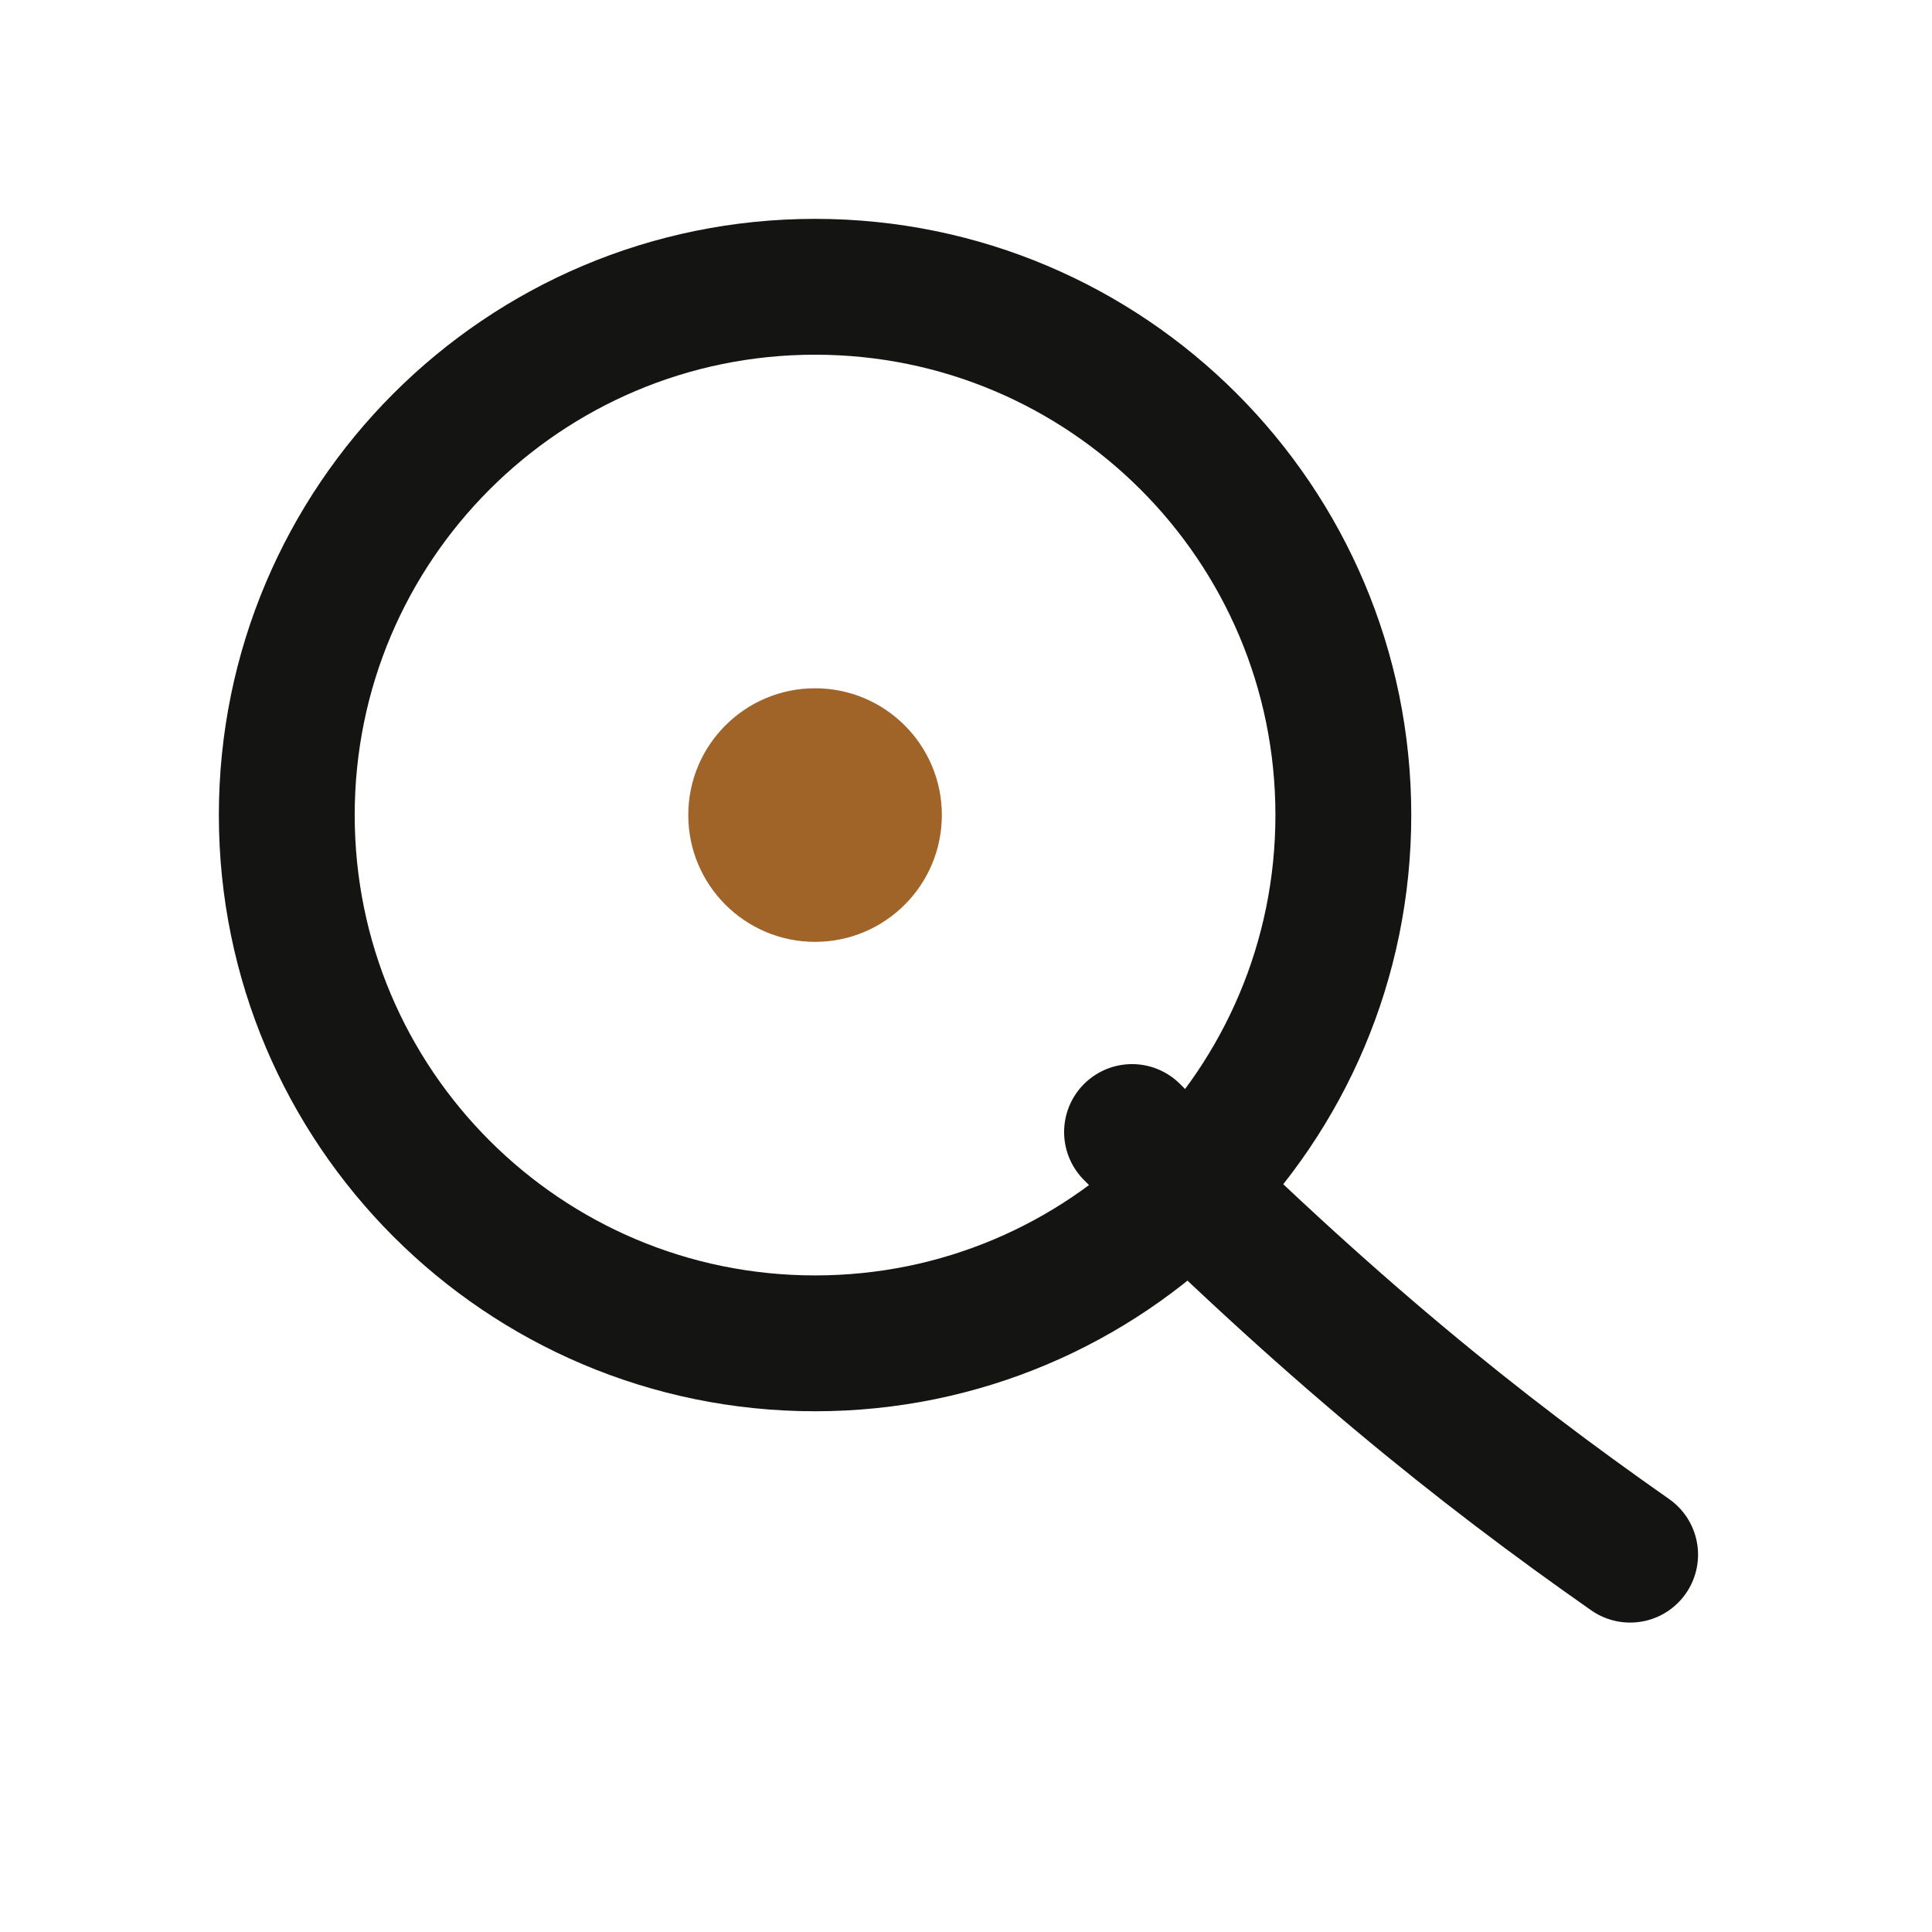
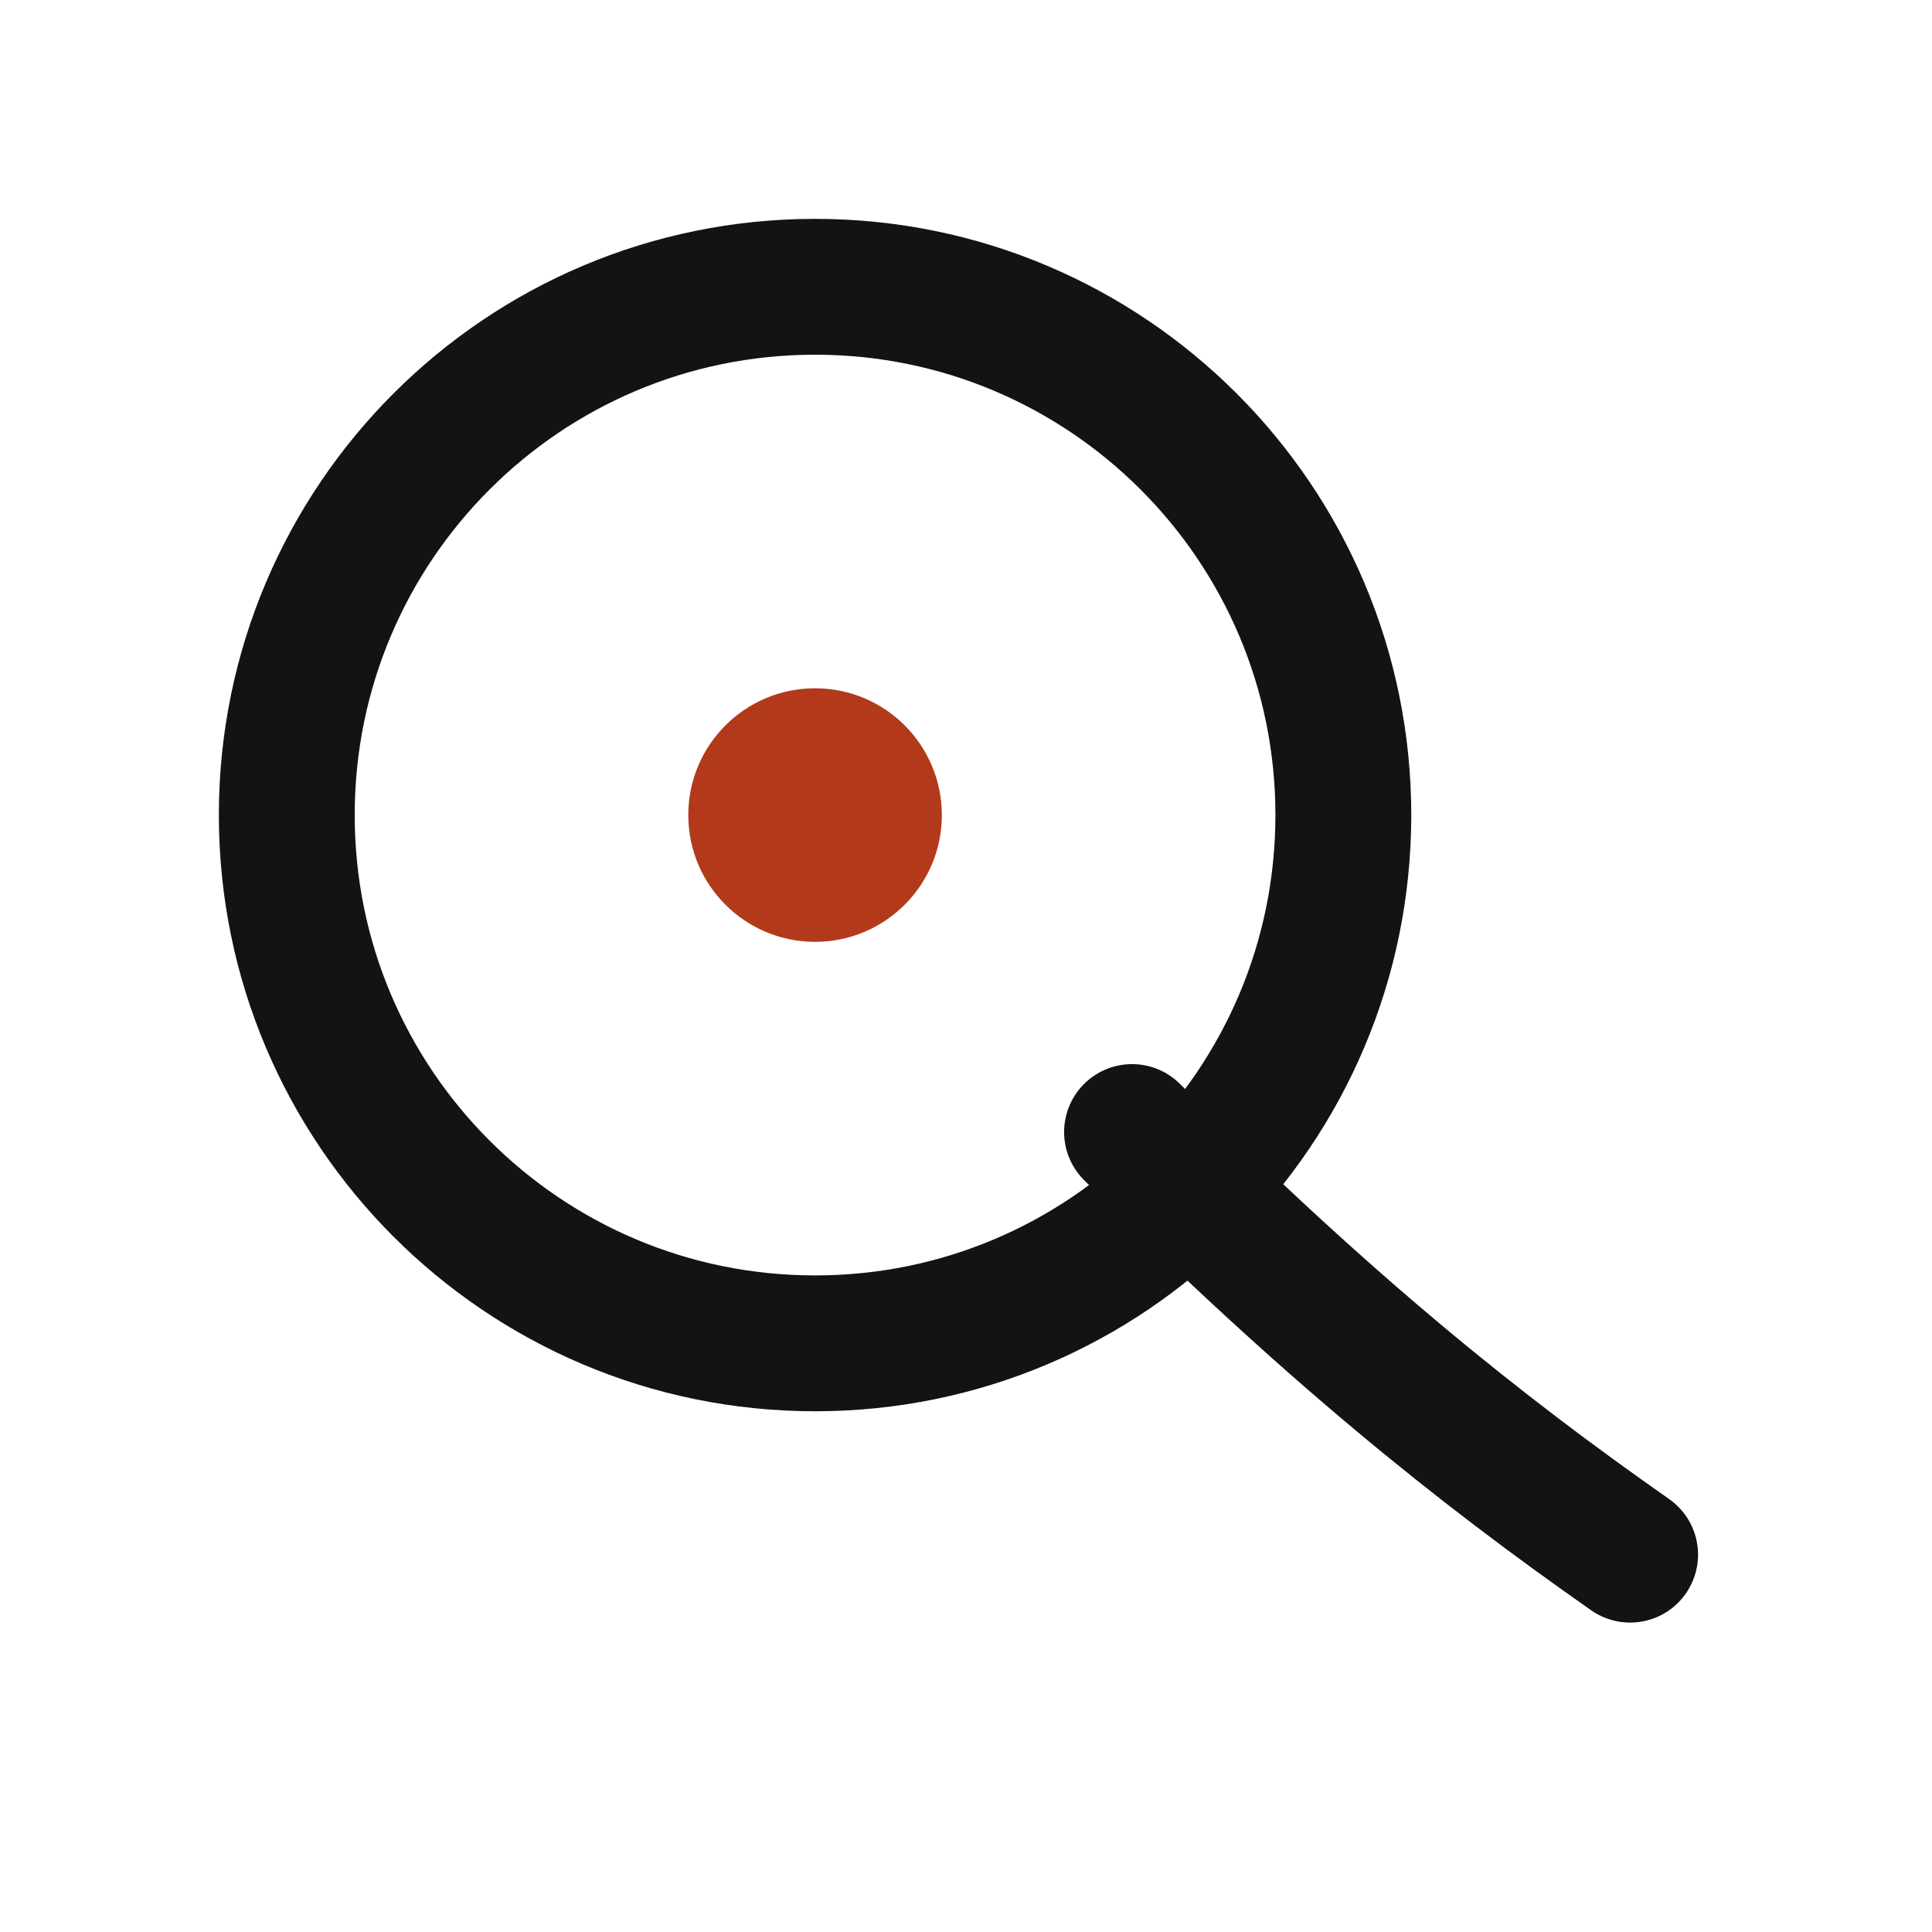
<svg xmlns="http://www.w3.org/2000/svg" viewBox="0 0 64 64" fill="none">
-   <circle cx="27" cy="27" r="17.5" stroke="#141413" stroke-width="4.5" />
-   <path d="M 37.5 37.5 C 44 44, 49 48, 54 51.5" stroke="#141413" stroke-width="4.5" stroke-linecap="round" />
-   <circle cx="27" cy="27" r="4.2" fill="#A06428" />
+   <circle cx="27" cy="27" r="17.5" stroke="#141311" stroke-width="4.5" />
+   <path d="M 37.5 37.5 C 44 44, 49 48, 54 51.5" stroke="#141311" stroke-width="4.5" stroke-linecap="round" />
+   <circle cx="27" cy="27" r="4.2" fill="#B23A1A" />
</svg>
